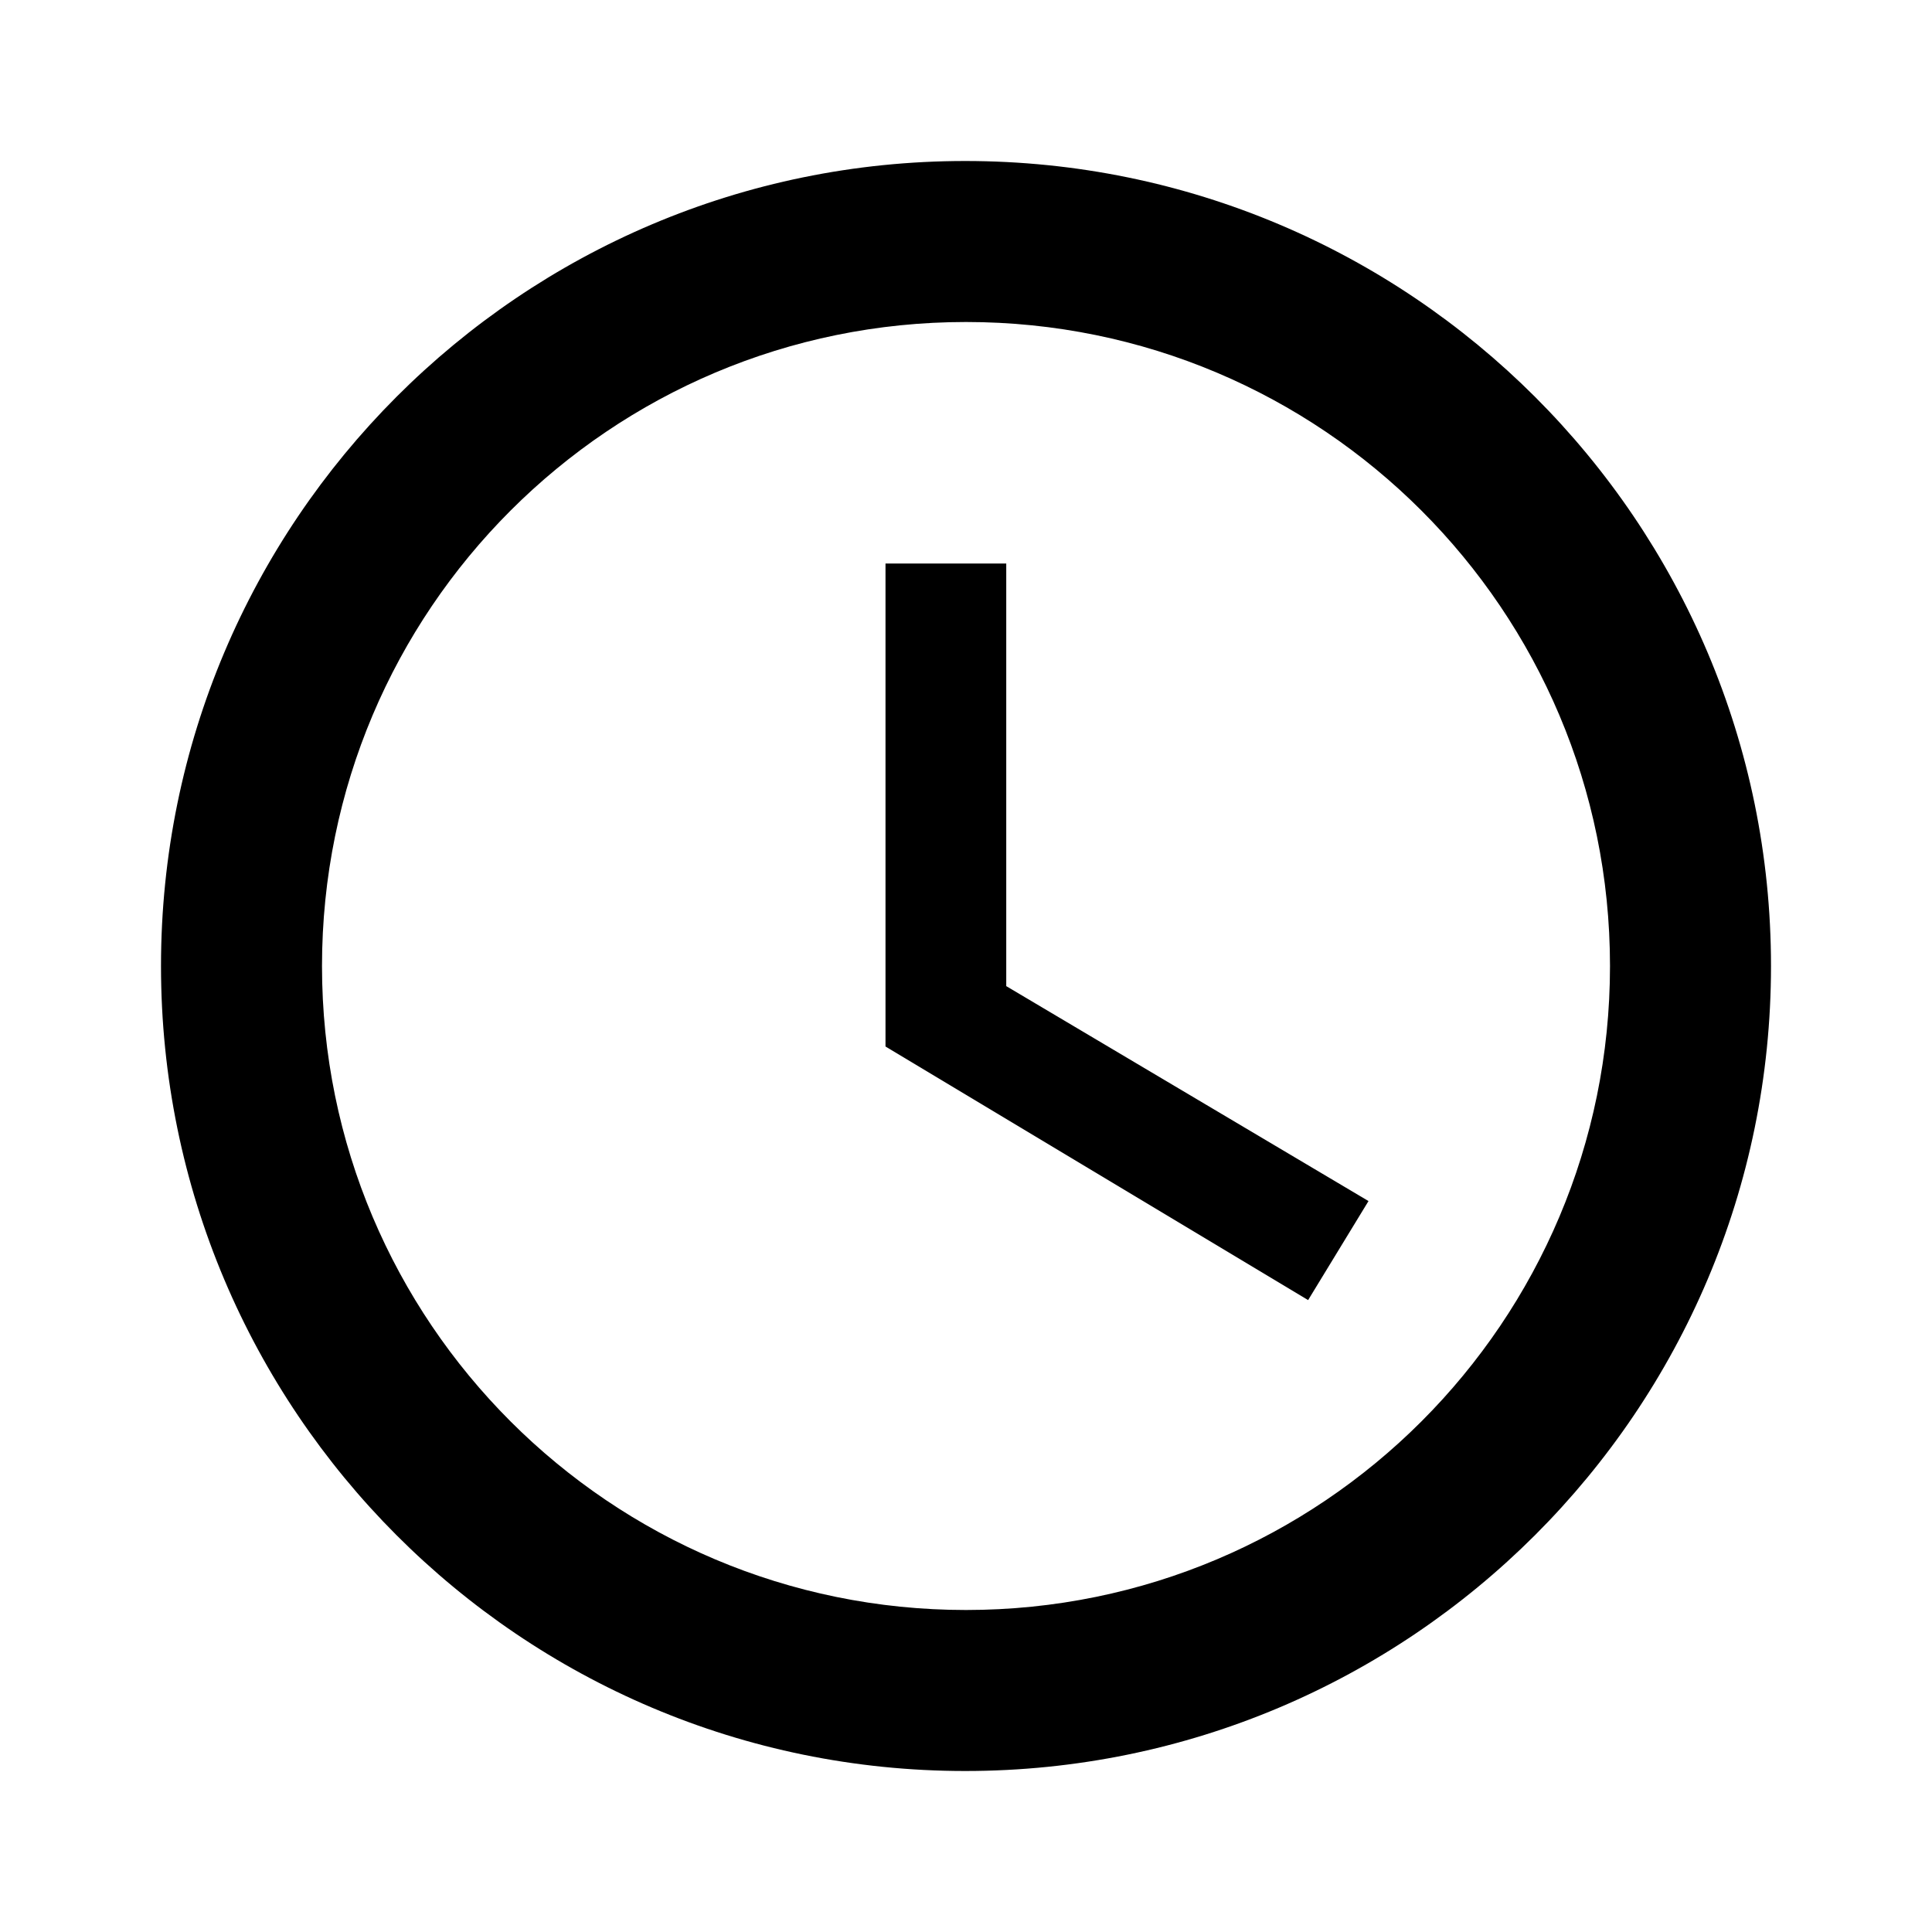
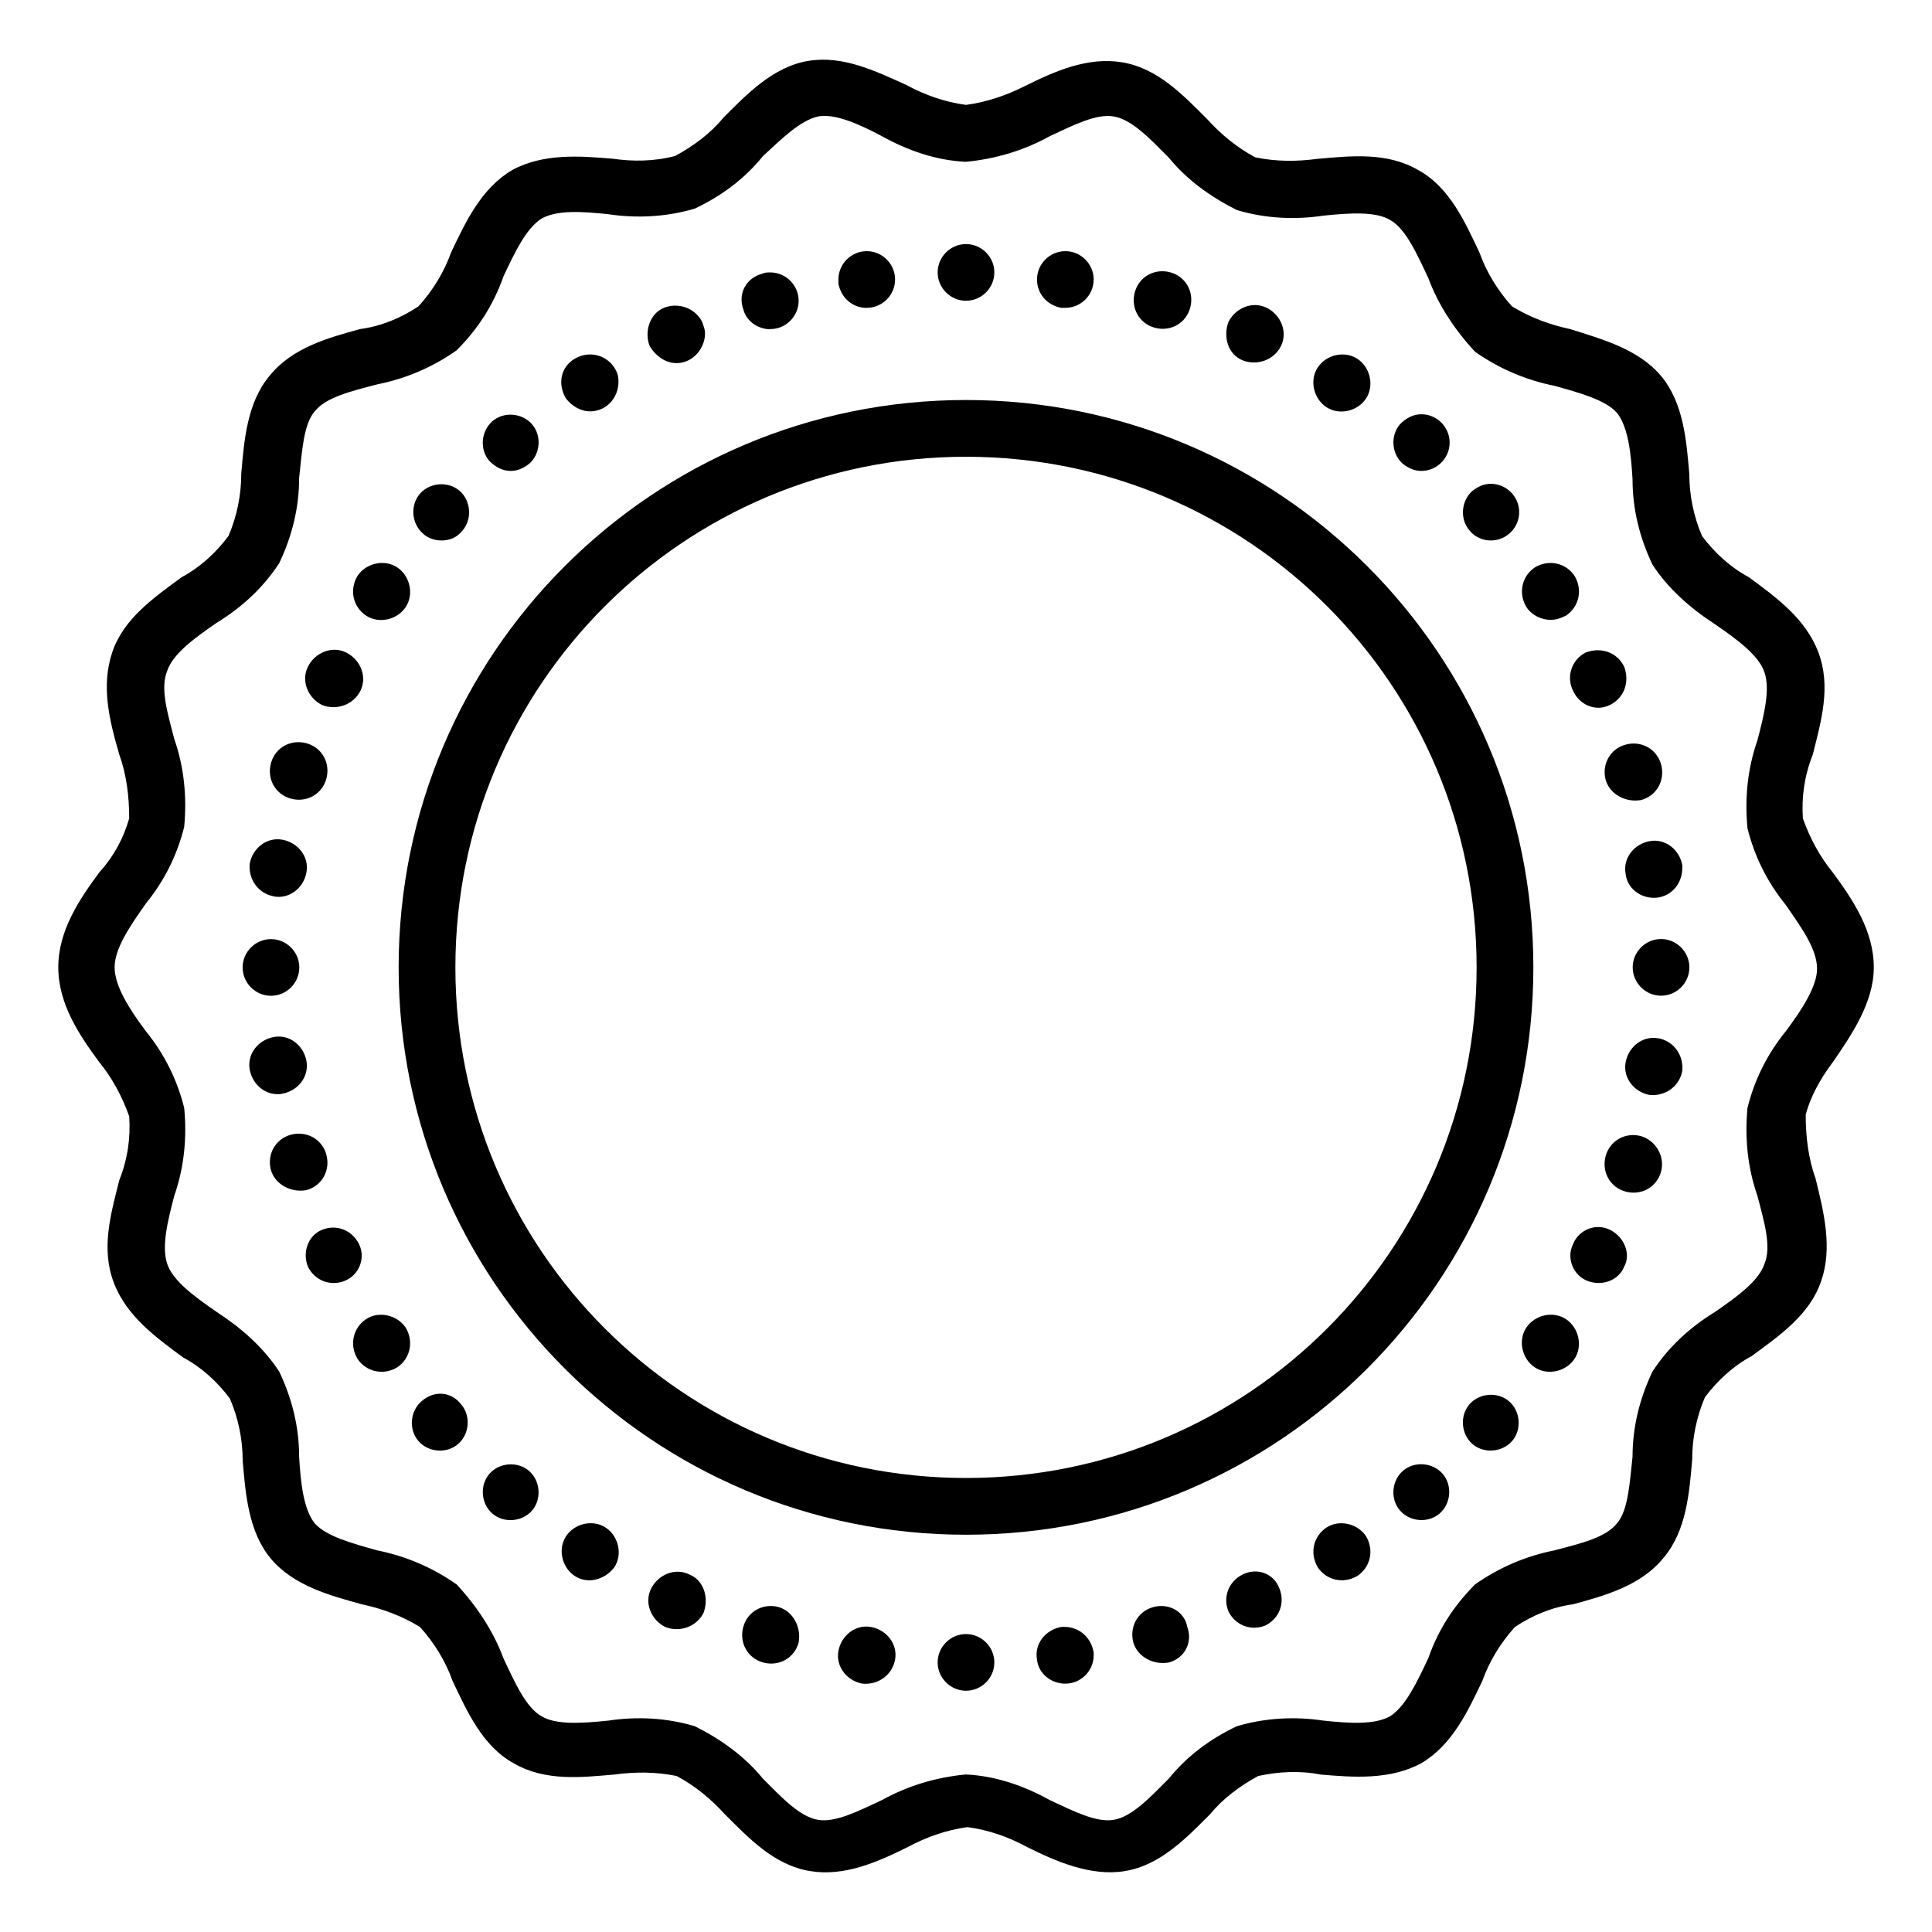
- <svg xmlns="http://www.w3.org/2000/svg" viewBox="0 0 24 24" fill="currentColor">
-   <path d="M11.99 2C6.47 2 2 6.48 2 12s4.47 10 9.99 10C17.52 22 22 17.52 22 12S17.52 2 11.99 2zM12 20c-4.42 0-8-3.58-8-8s3.58-8 8-8 8 3.58 8 8-3.58 8-8 8zm.5-13H11v6l5.25 3.15.75-1.23-4.5-2.67z" />
+ <svg xmlns="http://www.w3.org/2000/svg" width="24" height="24" version="1.1" xml:space="preserve">
+   <path d="m12 4.969c-3.894 0-7.048 3.154-7.048 7.048 0 3.894 3.154 7.048 7.048 7.048 3.894 0 7.048-3.154 7.048-7.048 0-3.894-3.154-7.048-7.048-7.048zm0 13.391c-3.506 0-6.343-2.837-6.343-6.343 0-3.506 2.837-6.343 6.343-6.343 3.506 0 6.343 2.837 6.343 6.343 0 3.506-2.837 6.343-6.343 6.343z" />
+   <path d="m3.613 9.921c0.194 0.053 0.388-0.053 0.441-0.247s-0.053-0.388-0.247-0.441-0.388 0.053-0.441 0.247 0.053 0.388 0.247 0.441z" />
+   <path d="m8.406 4.511c0.194 0 0.352-0.176 0.352-0.37 0-0.053-0.018-0.088-0.035-0.141-0.088-0.176-0.3-0.247-0.476-0.176s-0.247 0.3-0.176 0.476c0.088 0.141 0.211 0.211 0.335 0.211z" />
+   <path d="m3.402 11.136c0.194 0.035 0.37-0.106 0.405-0.3 0.035-0.194-0.106-0.37-0.3-0.405s-0.37 0.106-0.405 0.299c-0.018 0.194 0.106 0.37 0.3 0.405z" />
+   <path d="m9.569 4.088c0.194 0 0.352-0.159 0.352-0.352s-0.159-0.352-0.352-0.352c-0.035 0-0.07 0-0.106 0.018-0.194 0.053-0.3 0.247-0.229 0.441 0.035 0.141 0.176 0.247 0.335 0.247z" />
+   <path d="m10.767 3.824c0.194 0 0.352-0.159 0.352-0.352s-0.159-0.352-0.352-0.352c-0.194 0-0.352 0.159-0.352 0.352v0.053c0.035 0.176 0.176 0.3 0.352 0.3z" />
+   <path d="m3.366 12.37c0.194 0 0.352-0.159 0.352-0.352s-0.159-0.352-0.352-0.352-0.352 0.159-0.352 0.352 0.159 0.352 0.352 0.352z" />
+   <path d="m4.547 7.647c0.159 0.106 0.388 0.053 0.493-0.106s0.053-0.388-0.106-0.493-0.388-0.053-0.493 0.106c-0.106 0.176-0.053 0.388 0.106 0.493z" />
+   <path d="m4.001 8.758c0.176 0.07 0.388 0 0.476-0.176s0-0.388-0.176-0.476-0.388 0-0.476 0.176 0 0.388 0.176 0.476z" />
+   <path d="m6.344 5.85c0.088 0 0.159-0.035 0.229-0.088 0.141-0.123 0.159-0.352 0.035-0.493s-0.352-0.159-0.493-0.035-0.159 0.352-0.035 0.493c0.07 0.07 0.159 0.123 0.264 0.123z" />
+   <path d="m5.481 6.714c0.106 0 0.194-0.035 0.264-0.123 0.123-0.141 0.106-0.37-0.035-0.493s-0.37-0.106-0.493 0.035-0.106 0.37 0.035 0.493c0.053 0.053 0.141 0.088 0.229 0.088z" />
+   <path d="m7.331 5.11c0.194 0 0.352-0.159 0.352-0.37 0-0.07-0.018-0.123-0.053-0.176-0.106-0.159-0.317-0.211-0.493-0.106s-0.211 0.317-0.106 0.493c0.07 0.088 0.176 0.159 0.3 0.159z" />
+   <path d="m18.52 6.714c0.194 0 0.352-0.159 0.352-0.352s-0.159-0.352-0.352-0.352c-0.088 0-0.159 0.035-0.229 0.088-0.141 0.123-0.159 0.352-0.035 0.493 0.07 0.088 0.176 0.123 0.264 0.123z" />
+   <path d="m19.26 7.7c0.07 0 0.123-0.018 0.194-0.053 0.159-0.106 0.211-0.317 0.106-0.493-0.106-0.159-0.317-0.211-0.493-0.106-0.159 0.106-0.211 0.317-0.106 0.493 0.07 0.106 0.194 0.159 0.299 0.159z" />
+   <path d="m12 3.736c0.194 0 0.352-0.159 0.352-0.352s-0.159-0.352-0.352-0.352-0.352 0.159-0.352 0.352 0.159 0.352 0.352 0.352z" />
+   <path d="m17.656 5.85c0.194 0 0.352-0.159 0.352-0.352s-0.159-0.352-0.352-0.352c-0.106 0-0.194 0.053-0.264 0.123-0.123 0.141-0.106 0.37 0.035 0.493 0.07 0.053 0.141 0.088 0.229 0.088z" />
+   <path d="m3.507 13.586c0.194-0.035 0.335-0.211 0.3-0.405s-0.211-0.335-0.405-0.299c-0.194 0.035-0.335 0.211-0.3 0.405s0.211 0.335 0.405 0.3z" />
+   <path d="m20.493 10.449c-0.194 0.035-0.335 0.211-0.299 0.405 0.018 0.176 0.176 0.299 0.352 0.299 0.194 0 0.352-0.159 0.352-0.37v-0.035c-0.035-0.194-0.211-0.335-0.405-0.299z" />
+   <path d="m19.947 9.691c0.053 0.176 0.247 0.282 0.441 0.247 0.194-0.053 0.299-0.247 0.247-0.441-0.053-0.194-0.247-0.3-0.441-0.247-0.194 0.053-0.3 0.247-0.247 0.441z" />
+   <path d="m19.542 8.581c0.053 0.123 0.176 0.211 0.317 0.211 0.053 0 0.106-0.018 0.141-0.035 0.176-0.088 0.247-0.282 0.176-0.476-0.088-0.176-0.282-0.247-0.476-0.176-0.176 0.088-0.247 0.3-0.159 0.476z" />
+   <path d="m13.181 3.824h0.053c0.194 0 0.352-0.159 0.352-0.352s-0.159-0.352-0.352-0.352c-0.194 0-0.352 0.159-0.352 0.352 0 0.176 0.123 0.317 0.299 0.352z" />
+   <path d="m12 3.031" />
+   <path d="m15.436 4.476c0.176 0.07 0.388 0 0.476-0.176s0-0.388-0.176-0.476-0.388 0-0.476 0.176c-0.07 0.194 0 0.405 0.176 0.476z" />
+   <path d="m16.476 5.057c0.159 0.106 0.388 0.053 0.493-0.106s0.053-0.388-0.106-0.493-0.388-0.053-0.493 0.106c-0.106 0.159-0.053 0.388 0.106 0.493z" />
+   <path d="m14.344 4.071c0.194 0.053 0.388-0.053 0.441-0.247 0.053-0.194-0.053-0.388-0.247-0.441-0.194-0.053-0.388 0.053-0.441 0.247-0.053 0.194 0.053 0.388 0.247 0.441z" />
+   <path d="m14.326 19.964c-0.194 0.053-0.299 0.247-0.247 0.441 0.053 0.176 0.247 0.282 0.441 0.247 0.194-0.053 0.3-0.247 0.229-0.441-0.035-0.194-0.229-0.3-0.423-0.247z" />
+   <path d="m4.054 14.343c-0.053-0.194-0.247-0.299-0.441-0.247-0.194 0.053-0.3 0.247-0.247 0.441 0.053 0.176 0.247 0.282 0.441 0.247 0.194-0.053 0.3-0.247 0.247-0.441z" />
+   <path d="m19.453 16.387c-0.159-0.106-0.388-0.053-0.493 0.106-0.106 0.159-0.053 0.388 0.106 0.493s0.388 0.053 0.493-0.106c0.106-0.159 0.053-0.388-0.106-0.493z" />
+   <path d="m18.255 17.444c-0.123 0.141-0.106 0.37 0.035 0.493 0.141 0.123 0.37 0.106 0.493-0.035 0.123-0.141 0.106-0.37-0.035-0.493-0.141-0.123-0.37-0.106-0.493 0.035z" />
+   <path d="m16.476 18.977c-0.159 0.106-0.211 0.317-0.106 0.493 0.106 0.159 0.317 0.211 0.493 0.106 0.159-0.106 0.211-0.317 0.106-0.493-0.106-0.159-0.335-0.211-0.493-0.106z" />
+   <path d="m15.436 19.559c-0.176 0.088-0.247 0.282-0.176 0.458 0.088 0.176 0.282 0.247 0.458 0.176 0.176-0.088 0.247-0.282 0.176-0.458-0.07-0.194-0.282-0.264-0.458-0.176z" />
+   <path d="m20 15.277c-0.176-0.088-0.388 0-0.458 0.176-0.088 0.176 0 0.388 0.176 0.458s0.388 0 0.458-0.176c0.088-0.159 0-0.37-0.176-0.458z" />
+   <path d="m20.599 12.898c-0.194-0.035-0.37 0.106-0.405 0.299-0.035 0.194 0.106 0.37 0.299 0.405 0.194 0.018 0.37-0.106 0.405-0.3 0.018-0.194-0.106-0.37-0.3-0.405z" />
+   <path d="m20.634 11.665c-0.194 0-0.352 0.159-0.352 0.352s0.159 0.352 0.352 0.352c0.194 0 0.352-0.159 0.352-0.352s-0.159-0.352-0.352-0.352z" />
+   <path d="m13.181 20.211c-0.194 0.035-0.335 0.211-0.299 0.405 0.018 0.176 0.176 0.299 0.352 0.299 0.194 0 0.352-0.159 0.352-0.352v-0.035c-0.035-0.211-0.211-0.335-0.405-0.317z" />
+   <path d="m20.387 14.114c-0.194-0.053-0.388 0.053-0.441 0.247-0.053 0.194 0.053 0.388 0.247 0.441 0.194 0.053 0.388-0.053 0.441-0.247 0.053-0.194-0.07-0.388-0.247-0.441z" />
+   <path d="m17.427 18.272c-0.141 0.123-0.159 0.352-0.035 0.493 0.123 0.141 0.352 0.159 0.493 0.035 0.141-0.123 0.159-0.352 0.035-0.493-0.123-0.141-0.352-0.159-0.493-0.035z" />
+   <path d="m6.08 18.308c-0.123 0.141-0.106 0.37 0.035 0.493 0.141 0.123 0.37 0.106 0.493-0.035 0.123-0.141 0.106-0.37-0.035-0.493-0.141-0.123-0.37-0.106-0.493 0.035z" />
+   <path d="m5.234 17.409c-0.141 0.123-0.159 0.352-0.035 0.493 0.123 0.141 0.352 0.159 0.493 0.035 0.141-0.123 0.159-0.352 0.035-0.493-0.123-0.159-0.335-0.176-0.493-0.035z" />
+   <path d="m4.459 15.453c-0.088-0.176-0.282-0.247-0.458-0.176s-0.247 0.282-0.176 0.458c0.088 0.176 0.282 0.247 0.458 0.176s0.264-0.282 0.176-0.458z" />
+   <path d="m7.525 18.977c-0.159-0.106-0.388-0.053-0.493 0.106s-0.053 0.388 0.106 0.493c0.159 0.106 0.37 0.053 0.493-0.106 0.106-0.159 0.053-0.388-0.106-0.493z" />
+   <path d="m4.547 16.387c-0.159 0.106-0.211 0.317-0.106 0.493 0.106 0.159 0.317 0.211 0.493 0.106 0.159-0.106 0.211-0.317 0.106-0.493-0.106-0.159-0.335-0.211-0.493-0.106z" />
+   <path d="m8.564 19.559c-0.176-0.088-0.388 0-0.476 0.176-0.088 0.176 0 0.388 0.176 0.476 0.176 0.07 0.388 0 0.476-0.176 0.07-0.194 0-0.405-0.176-0.476z" />
+   <path d="m10.82 20.211c-0.194-0.035-0.37 0.106-0.405 0.299-0.035 0.194 0.106 0.37 0.299 0.405 0.194 0.018 0.37-0.106 0.405-0.299 0.035-0.194-0.106-0.37-0.3-0.405z" />
+   <path d="m12 20.299c-0.194 0-0.352 0.159-0.352 0.352s0.159 0.352 0.352 0.352c0.194 0 0.352-0.159 0.352-0.352s-0.159-0.352-0.352-0.352z" />
+   <path d="m9.674 19.964c-0.194-0.053-0.388 0.053-0.441 0.247s0.053 0.388 0.247 0.441c0.194 0.053 0.388-0.053 0.441-0.247 0.035-0.194-0.07-0.388-0.247-0.441z" />
+   <path d="m22.766 13.198c0.229-0.335 0.511-0.74 0.511-1.181 0-0.458-0.264-0.846-0.511-1.181-0.159-0.194-0.282-0.423-0.37-0.669-0.018-0.264 0.018-0.529 0.123-0.793 0.106-0.423 0.229-0.846 0.07-1.269s-0.529-0.687-0.863-0.934c-0.229-0.123-0.423-0.3-0.582-0.511-0.106-0.247-0.159-0.511-0.159-0.775-0.035-0.405-0.07-0.881-0.352-1.216-0.282-0.335-0.74-0.458-1.128-0.581-0.247-0.053-0.493-0.141-0.722-0.282-0.176-0.194-0.317-0.423-0.405-0.67-0.176-0.37-0.37-0.811-0.758-1.022-0.388-0.229-0.846-0.176-1.251-0.141-0.264 0.035-0.511 0.035-0.775-0.018-0.229-0.123-0.423-0.282-0.599-0.476-0.3-0.3-0.617-0.634-1.057-0.705-0.423-0.07-0.828 0.106-1.216 0.3-0.211 0.106-0.458 0.194-0.722 0.229-0.264-0.035-0.511-0.123-0.74-0.247-0.388-0.176-0.793-0.37-1.216-0.3-0.44 0.07-0.775 0.423-1.057 0.705-0.159 0.194-0.37 0.352-0.599 0.476-0.264 0.07-0.529 0.07-0.775 0.035-0.405-0.035-0.863-0.07-1.251 0.141-0.388 0.229-0.581 0.652-0.758 1.022-0.088 0.247-0.229 0.476-0.405 0.67-0.211 0.141-0.458 0.247-0.722 0.282-0.388 0.106-0.846 0.229-1.128 0.581-0.282 0.335-0.317 0.811-0.352 1.216 0 0.264-0.053 0.529-0.159 0.775-0.159 0.211-0.352 0.388-0.581 0.511-0.335 0.247-0.722 0.511-0.863 0.934s-0.035 0.846 0.088 1.269c0.088 0.247 0.123 0.511 0.123 0.793-0.07 0.247-0.194 0.476-0.37 0.669-0.247 0.335-0.511 0.723-0.511 1.181s0.264 0.846 0.511 1.181c0.159 0.194 0.282 0.423 0.37 0.67 0.018 0.264-0.018 0.529-0.123 0.793-0.106 0.423-0.229 0.846-0.07 1.269s0.529 0.687 0.863 0.934c0.229 0.123 0.423 0.299 0.581 0.511 0.106 0.247 0.159 0.511 0.159 0.775 0.035 0.405 0.07 0.881 0.352 1.216 0.282 0.335 0.74 0.458 1.128 0.564 0.247 0.053 0.493 0.141 0.722 0.282 0.176 0.194 0.317 0.423 0.405 0.67 0.176 0.37 0.37 0.81 0.758 1.022 0.388 0.229 0.846 0.176 1.251 0.141 0.264-0.035 0.511-0.035 0.775 0.018 0.229 0.123 0.423 0.282 0.599 0.476 0.3 0.3 0.617 0.634 1.057 0.705 0.423 0.07 0.828-0.106 1.216-0.299 0.229-0.123 0.476-0.211 0.74-0.247 0.264 0.035 0.511 0.123 0.74 0.247 0.352 0.176 0.793 0.37 1.216 0.299 0.441-0.07 0.775-0.423 1.057-0.705 0.159-0.194 0.37-0.352 0.599-0.476 0.247-0.053 0.511-0.07 0.775-0.018 0.405 0.035 0.863 0.07 1.251-0.141 0.388-0.229 0.581-0.652 0.758-1.022 0.088-0.247 0.229-0.476 0.405-0.67 0.211-0.141 0.458-0.247 0.722-0.282 0.388-0.106 0.846-0.229 1.128-0.582 0.282-0.335 0.317-0.81 0.352-1.216 0-0.264 0.053-0.529 0.159-0.775 0.159-0.211 0.352-0.388 0.581-0.511 0.335-0.247 0.723-0.511 0.863-0.934 0.141-0.405 0.035-0.846-0.07-1.269-0.088-0.247-0.123-0.511-0.123-0.793 0.053-0.211 0.176-0.441 0.335-0.652zm-0.582-0.388c-0.229 0.282-0.388 0.599-0.476 0.952-0.035 0.37 0 0.74 0.123 1.092 0.088 0.335 0.176 0.634 0.088 0.846-0.07 0.211-0.335 0.405-0.617 0.599-0.317 0.194-0.581 0.441-0.775 0.74-0.159 0.335-0.247 0.687-0.247 1.057-0.035 0.317-0.053 0.67-0.194 0.828-0.141 0.176-0.441 0.247-0.775 0.335-0.352 0.07-0.687 0.211-0.987 0.423-0.264 0.264-0.458 0.564-0.581 0.916-0.141 0.3-0.282 0.599-0.476 0.723-0.194 0.106-0.493 0.088-0.828 0.053-0.352-0.053-0.722-0.035-1.075 0.07-0.335 0.159-0.617 0.37-0.846 0.652-0.229 0.229-0.458 0.476-0.687 0.511-0.211 0.035-0.493-0.106-0.793-0.247-0.317-0.176-0.669-0.299-1.04-0.317-0.37 0.035-0.723 0.141-1.04 0.317-0.3 0.141-0.582 0.282-0.793 0.247-0.229-0.035-0.458-0.282-0.687-0.511-0.229-0.282-0.529-0.493-0.846-0.652-0.352-0.106-0.722-0.123-1.075-0.07-0.335 0.035-0.652 0.053-0.828-0.053-0.194-0.106-0.335-0.423-0.476-0.723-0.123-0.335-0.335-0.652-0.581-0.916-0.3-0.211-0.634-0.352-0.987-0.423-0.317-0.088-0.634-0.176-0.775-0.335-0.141-0.176-0.176-0.511-0.194-0.828 0-0.37-0.088-0.722-0.247-1.057-0.194-0.299-0.476-0.546-0.775-0.74-0.282-0.194-0.546-0.388-0.617-0.599-0.07-0.211 0-0.511 0.088-0.846 0.123-0.352 0.159-0.722 0.123-1.092-0.088-0.352-0.247-0.67-0.476-0.952-0.211-0.282-0.388-0.564-0.388-0.793 0-0.229 0.176-0.493 0.388-0.793 0.229-0.282 0.388-0.599 0.476-0.952 0.035-0.37 0-0.74-0.123-1.092-0.088-0.335-0.176-0.634-0.088-0.846 0.07-0.211 0.335-0.405 0.617-0.599 0.317-0.194 0.581-0.441 0.775-0.74 0.159-0.335 0.247-0.687 0.247-1.057 0.035-0.317 0.053-0.67 0.194-0.828 0.141-0.176 0.441-0.247 0.775-0.335 0.352-0.07 0.687-0.211 0.987-0.423 0.264-0.264 0.458-0.564 0.581-0.916 0.141-0.3 0.282-0.599 0.476-0.722 0.194-0.106 0.493-0.088 0.828-0.053 0.352 0.053 0.722 0.035 1.075-0.07 0.335-0.159 0.617-0.37 0.846-0.652 0.229-0.211 0.458-0.441 0.687-0.493 0.211-0.035 0.493 0.088 0.793 0.247 0.317 0.176 0.669 0.3 1.04 0.317 0.37-0.035 0.722-0.141 1.04-0.317 0.3-0.141 0.582-0.282 0.793-0.247 0.229 0.035 0.458 0.282 0.687 0.511 0.229 0.282 0.529 0.493 0.846 0.652 0.352 0.106 0.722 0.123 1.075 0.07 0.335-0.035 0.652-0.053 0.828 0.053 0.194 0.106 0.335 0.423 0.476 0.722 0.123 0.335 0.335 0.652 0.581 0.916 0.3 0.211 0.634 0.352 0.987 0.423 0.317 0.088 0.634 0.176 0.775 0.335 0.141 0.176 0.176 0.511 0.194 0.828 0 0.37 0.088 0.722 0.247 1.057 0.194 0.3 0.476 0.546 0.775 0.74 0.282 0.194 0.546 0.388 0.617 0.599s0 0.511-0.088 0.846c-0.123 0.352-0.159 0.722-0.123 1.092 0.088 0.352 0.247 0.67 0.476 0.952 0.194 0.282 0.388 0.546 0.388 0.793 0 0.211-0.176 0.493-0.388 0.775z" />
</svg>
